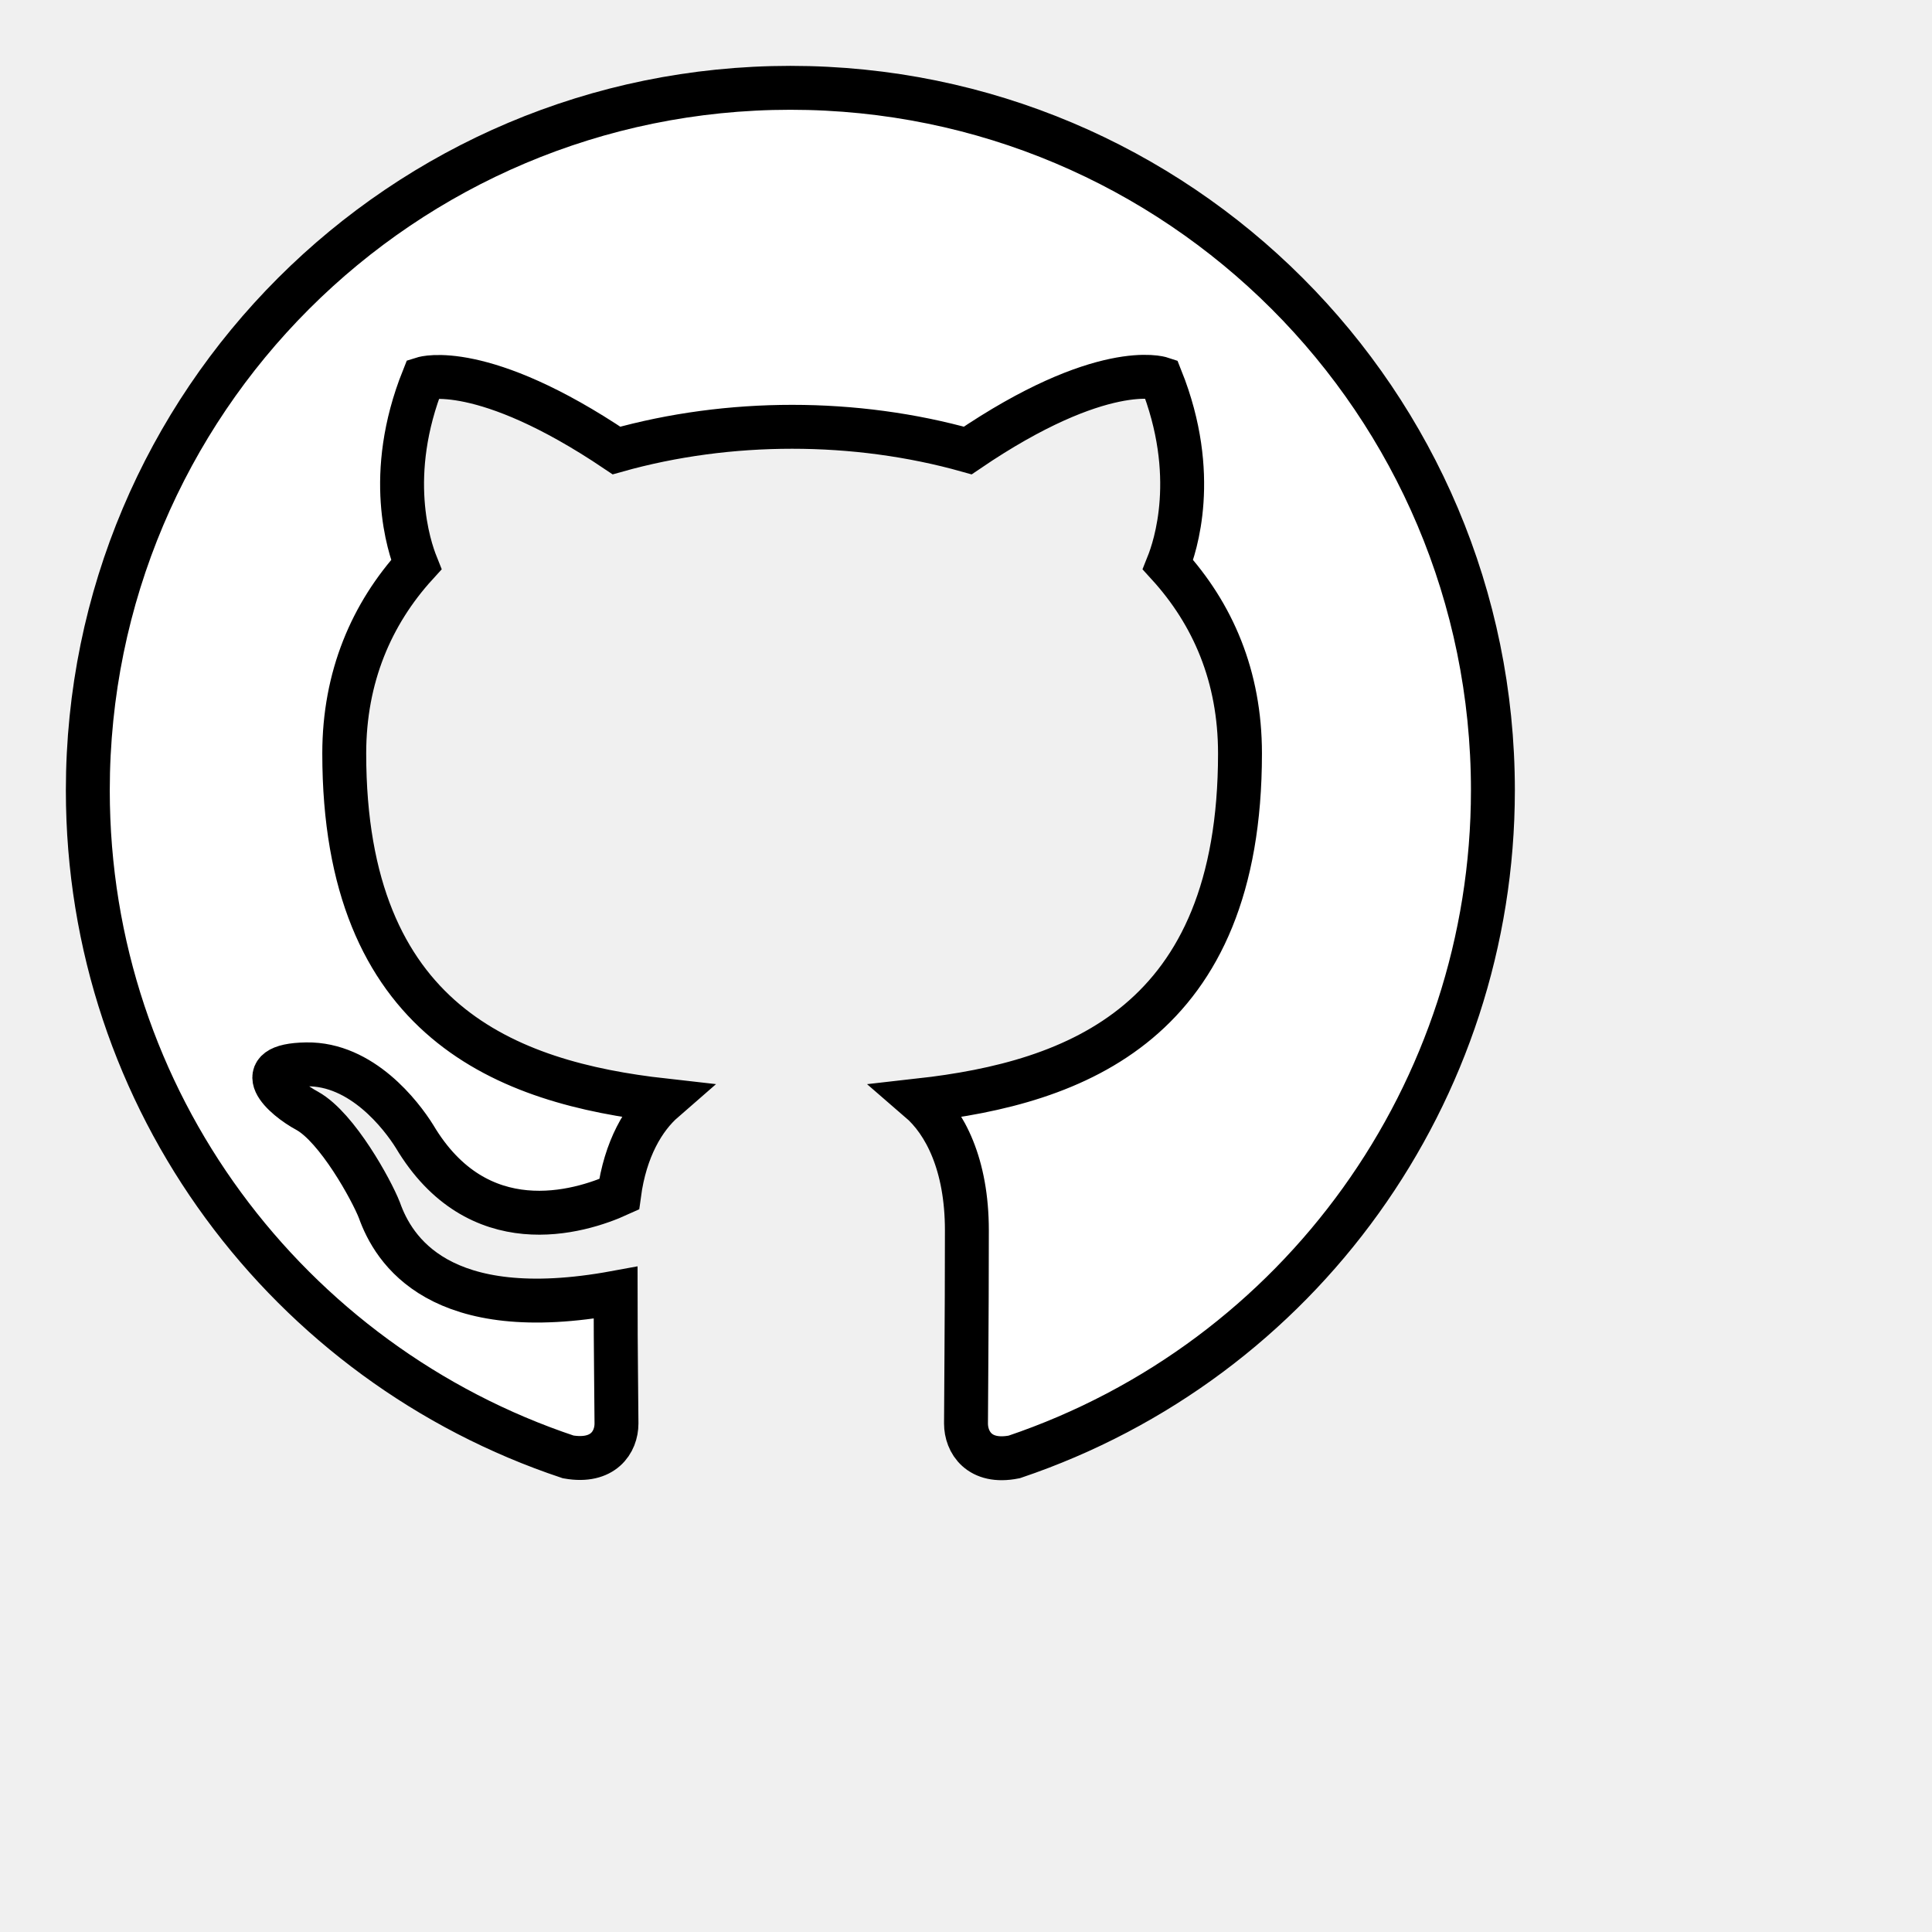
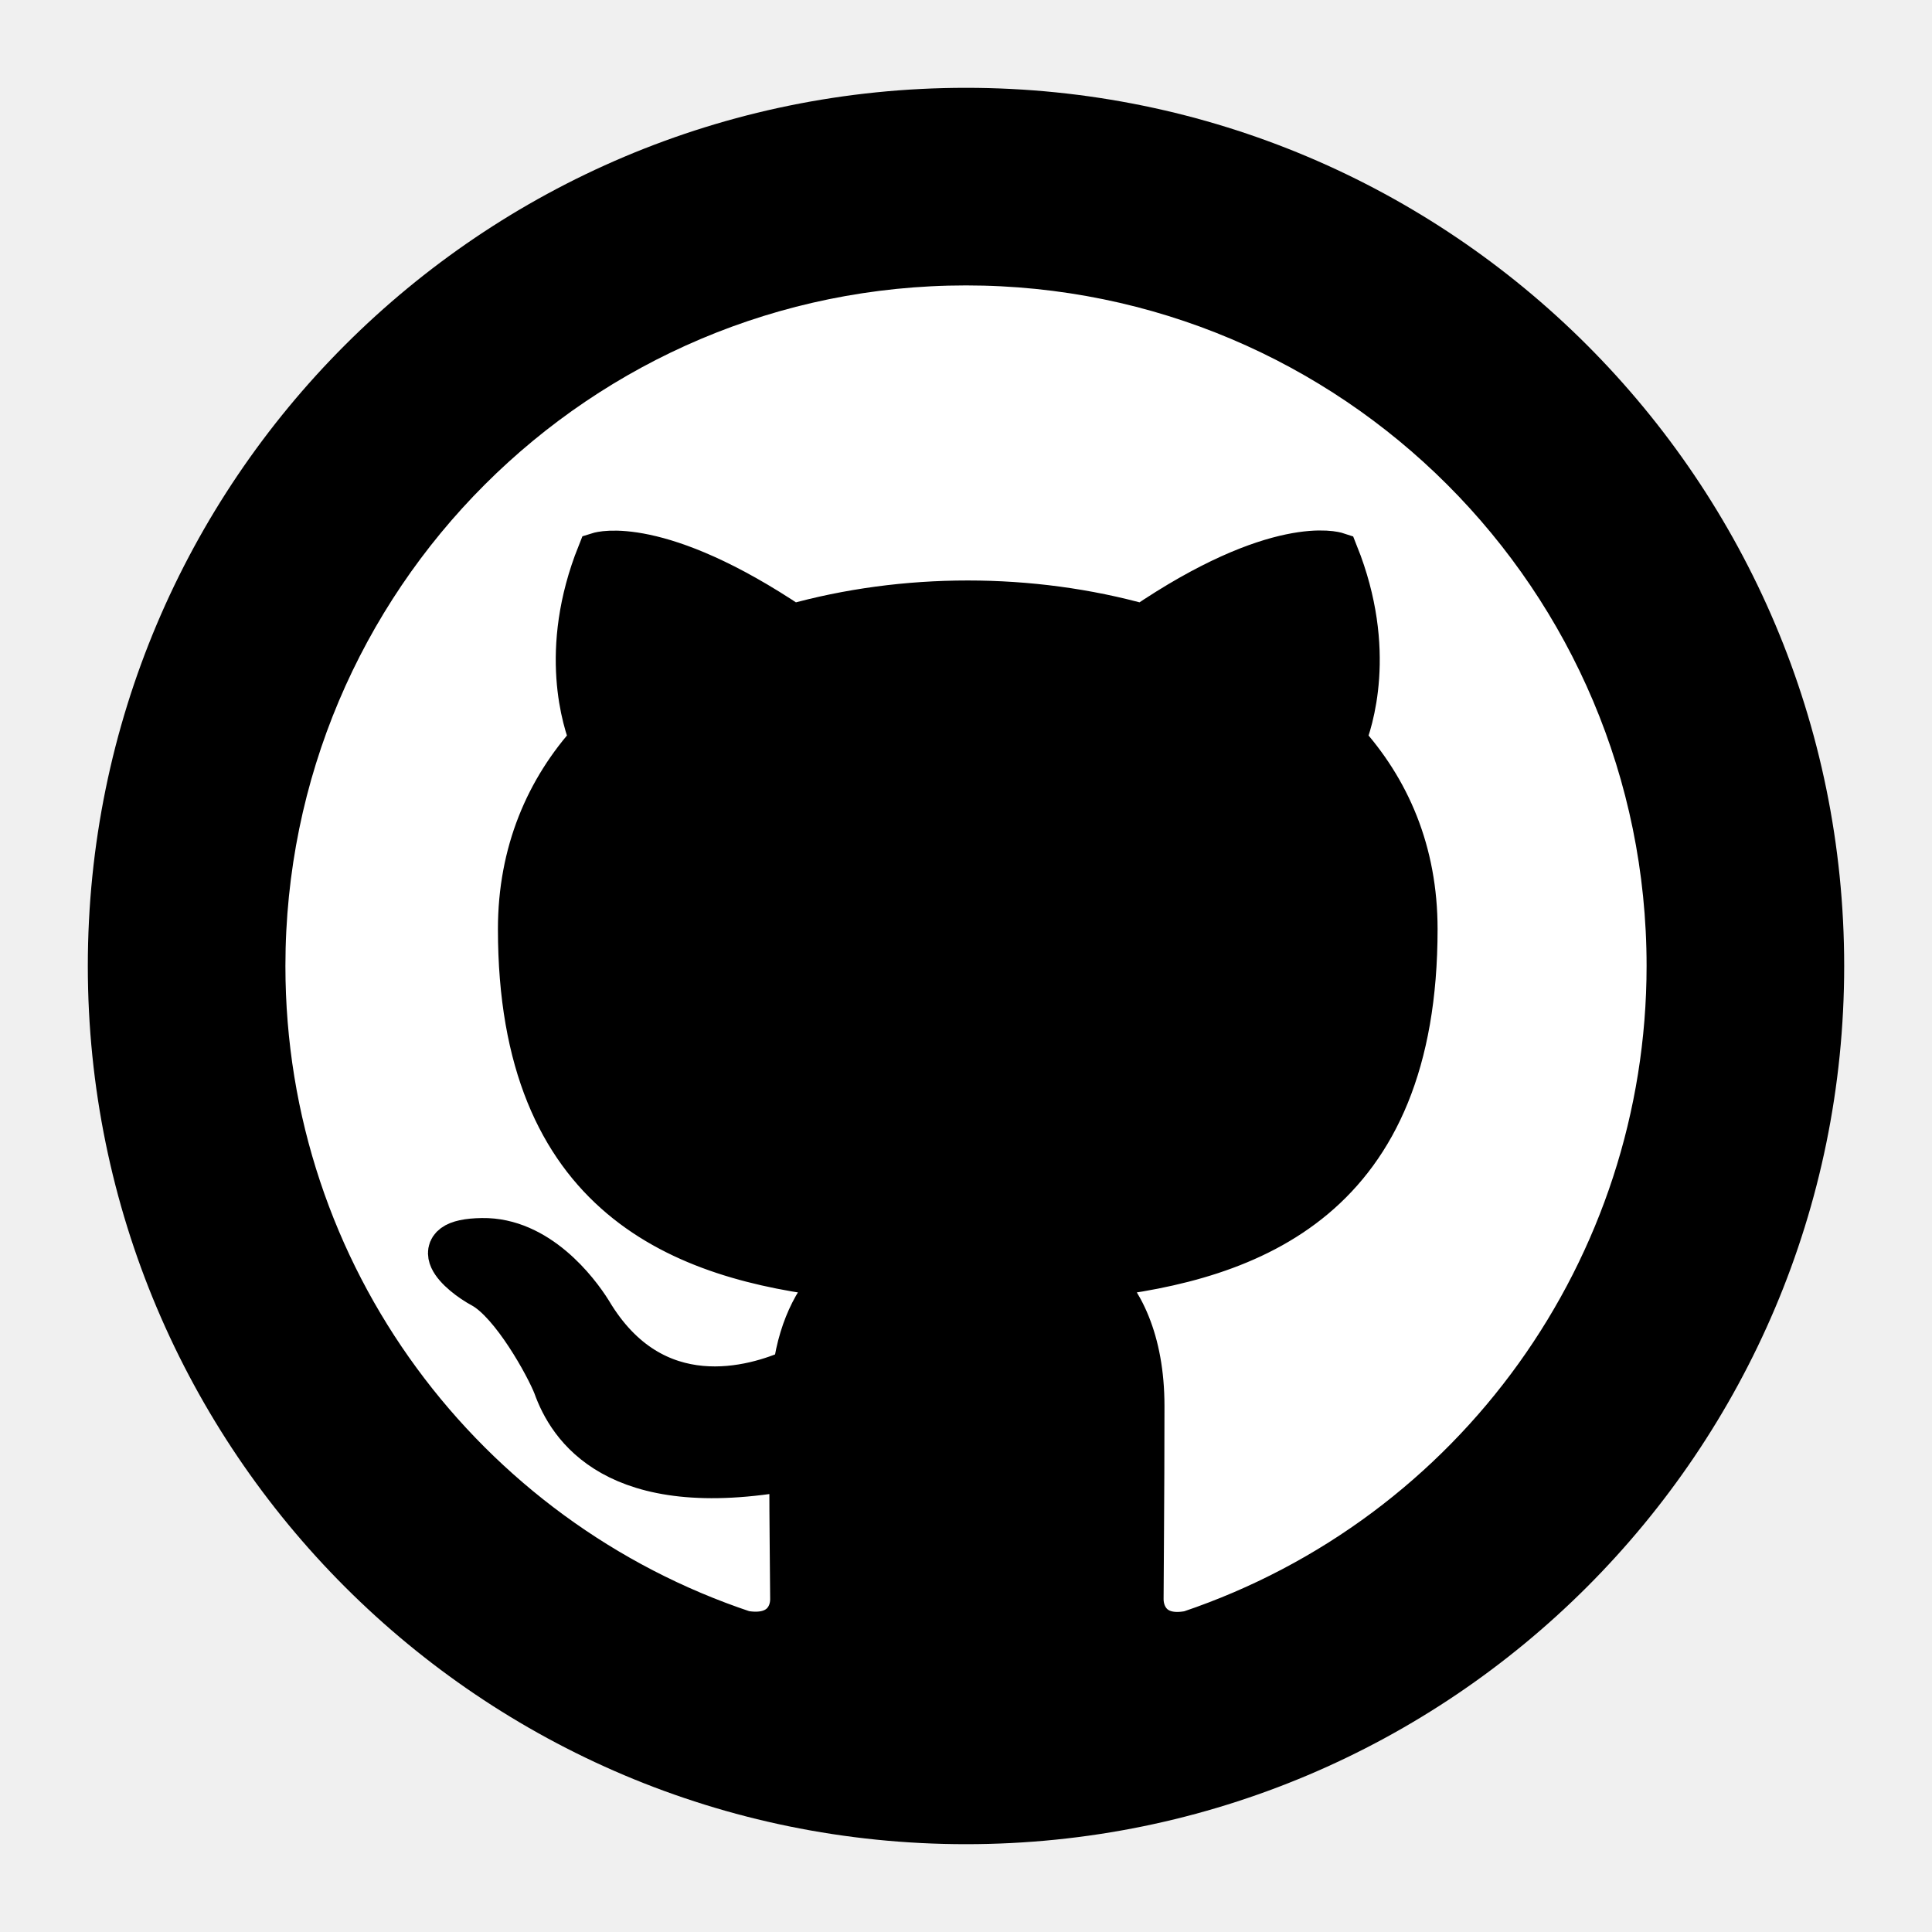
- <svg xmlns="http://www.w3.org/2000/svg" height="200" aria-hidden="true" viewBox="-1 -1 22 22" version="1.1" width="200" data-view-component="true" class="octicon octicon-mark-github v-align-middle">
-   <path fill-rule="evenodd" fill="white" stroke="black" stroke-width="0.5" d="M8 0C3.58 0 0 3.58 0 8c0 3.54 2.29 6.53 5.47 7.59.4.07.55-.17.55-.38 0-.19-.01-.82-.01-1.49-2.01.37-2.53-.49-2.69-.94-.09-.23-.48-.94-.82-1.13-.28-.15-.68-.52-.01-.53.63-.01 1.08.58 1.23.82.72 1.21 1.87.87 2.33.66.07-.52.28-.87.51-1.07-1.78-.2-3.64-.89-3.64-3.95 0-.87.31-1.59.82-2.15-.08-.2-.36-1.02.08-2.12 0 0 .67-.21 2.2.82.64-.18 1.32-.27 2-.27.68 0 1.36.09 2 .27 1.53-1.04 2.2-.82 2.2-.82.44 1.1.16 1.92.08 2.12.51.56.82 1.27.82 2.15 0 3.07-1.87 3.75-3.65 3.95.29.25.54.73.54 1.48 0 1.07-.01 1.93-.01 2.2 0 .21.15.46.55.38A8.013 8.013 0 0016 8c0-4.42-3.58-8-8-8z" />
+ <svg xmlns="http://www.w3.org/2000/svg" height="200" aria-hidden="true" viewBox="-3 -3 22 22" version="1.1" width="200" data-view-component="true" class="octicon octicon-mark-github v-align-middle" baseProfile="full">
+   <g>
+     <circle cx="8" cy="8" r="10" />
+     <path fill-rule="evenodd" fill="white" stroke="black" stroke-width="0.5" d="M8 0C3.58 0 0 3.58 0 8c0 3.54 2.29 6.53 5.47 7.59.4.07.55-.17.55-.38 0-.19-.01-.82-.01-1.49-2.01.37-2.53-.49-2.69-.94-.09-.23-.48-.94-.82-1.13-.28-.15-.68-.52-.01-.53.63-.01 1.08.58 1.23.82.72 1.21 1.87.87 2.33.66.07-.52.28-.87.51-1.07-1.78-.2-3.64-.89-3.64-3.95 0-.87.31-1.59.82-2.15-.08-.2-.36-1.02.08-2.12 0 0 .67-.21 2.2.82.64-.18 1.32-.27 2-.27.68 0 1.36.09 2 .27 1.53-1.04 2.2-.82 2.2-.82.44 1.1.16 1.92.08 2.12.51.56.82 1.27.82 2.15 0 3.07-1.87 3.75-3.65 3.95.29.25.54.73.54 1.48 0 1.07-.01 1.93-.01 2.2 0 .21.15.46.55.38A8.013 8.013 0 0016 8c0-4.42-3.58-8-8-8z" />
+   </g>
</svg>
